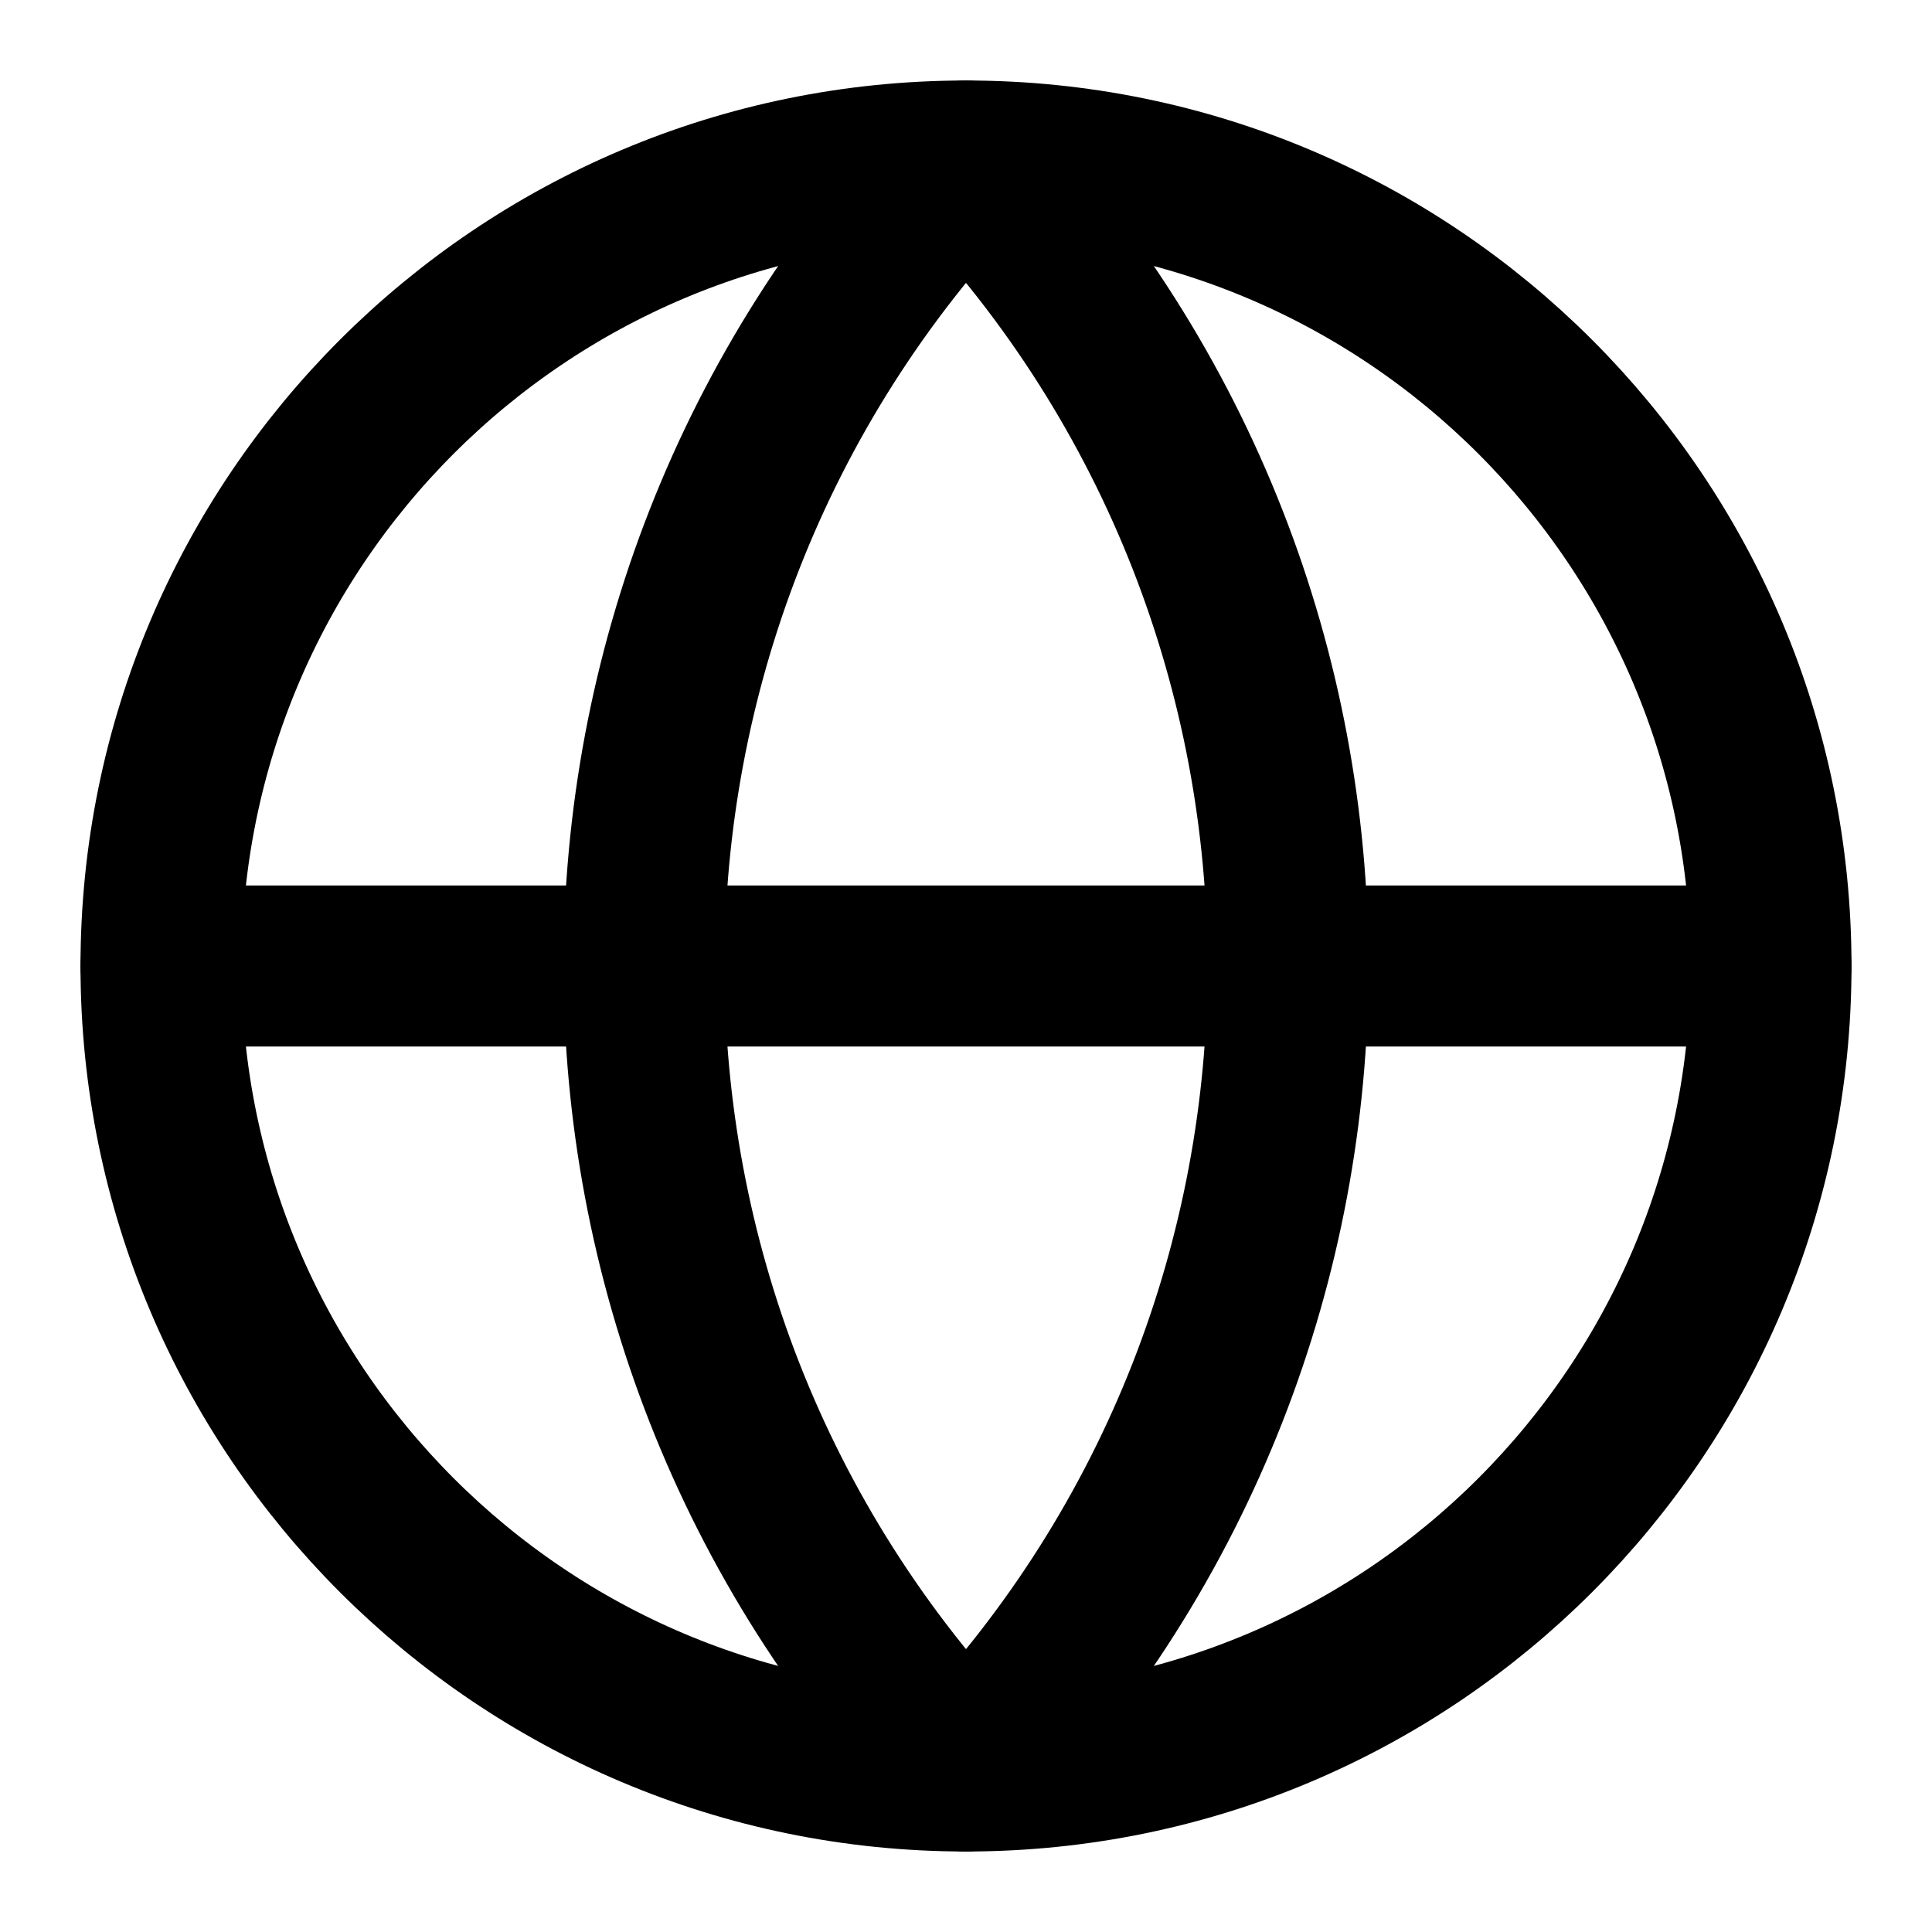
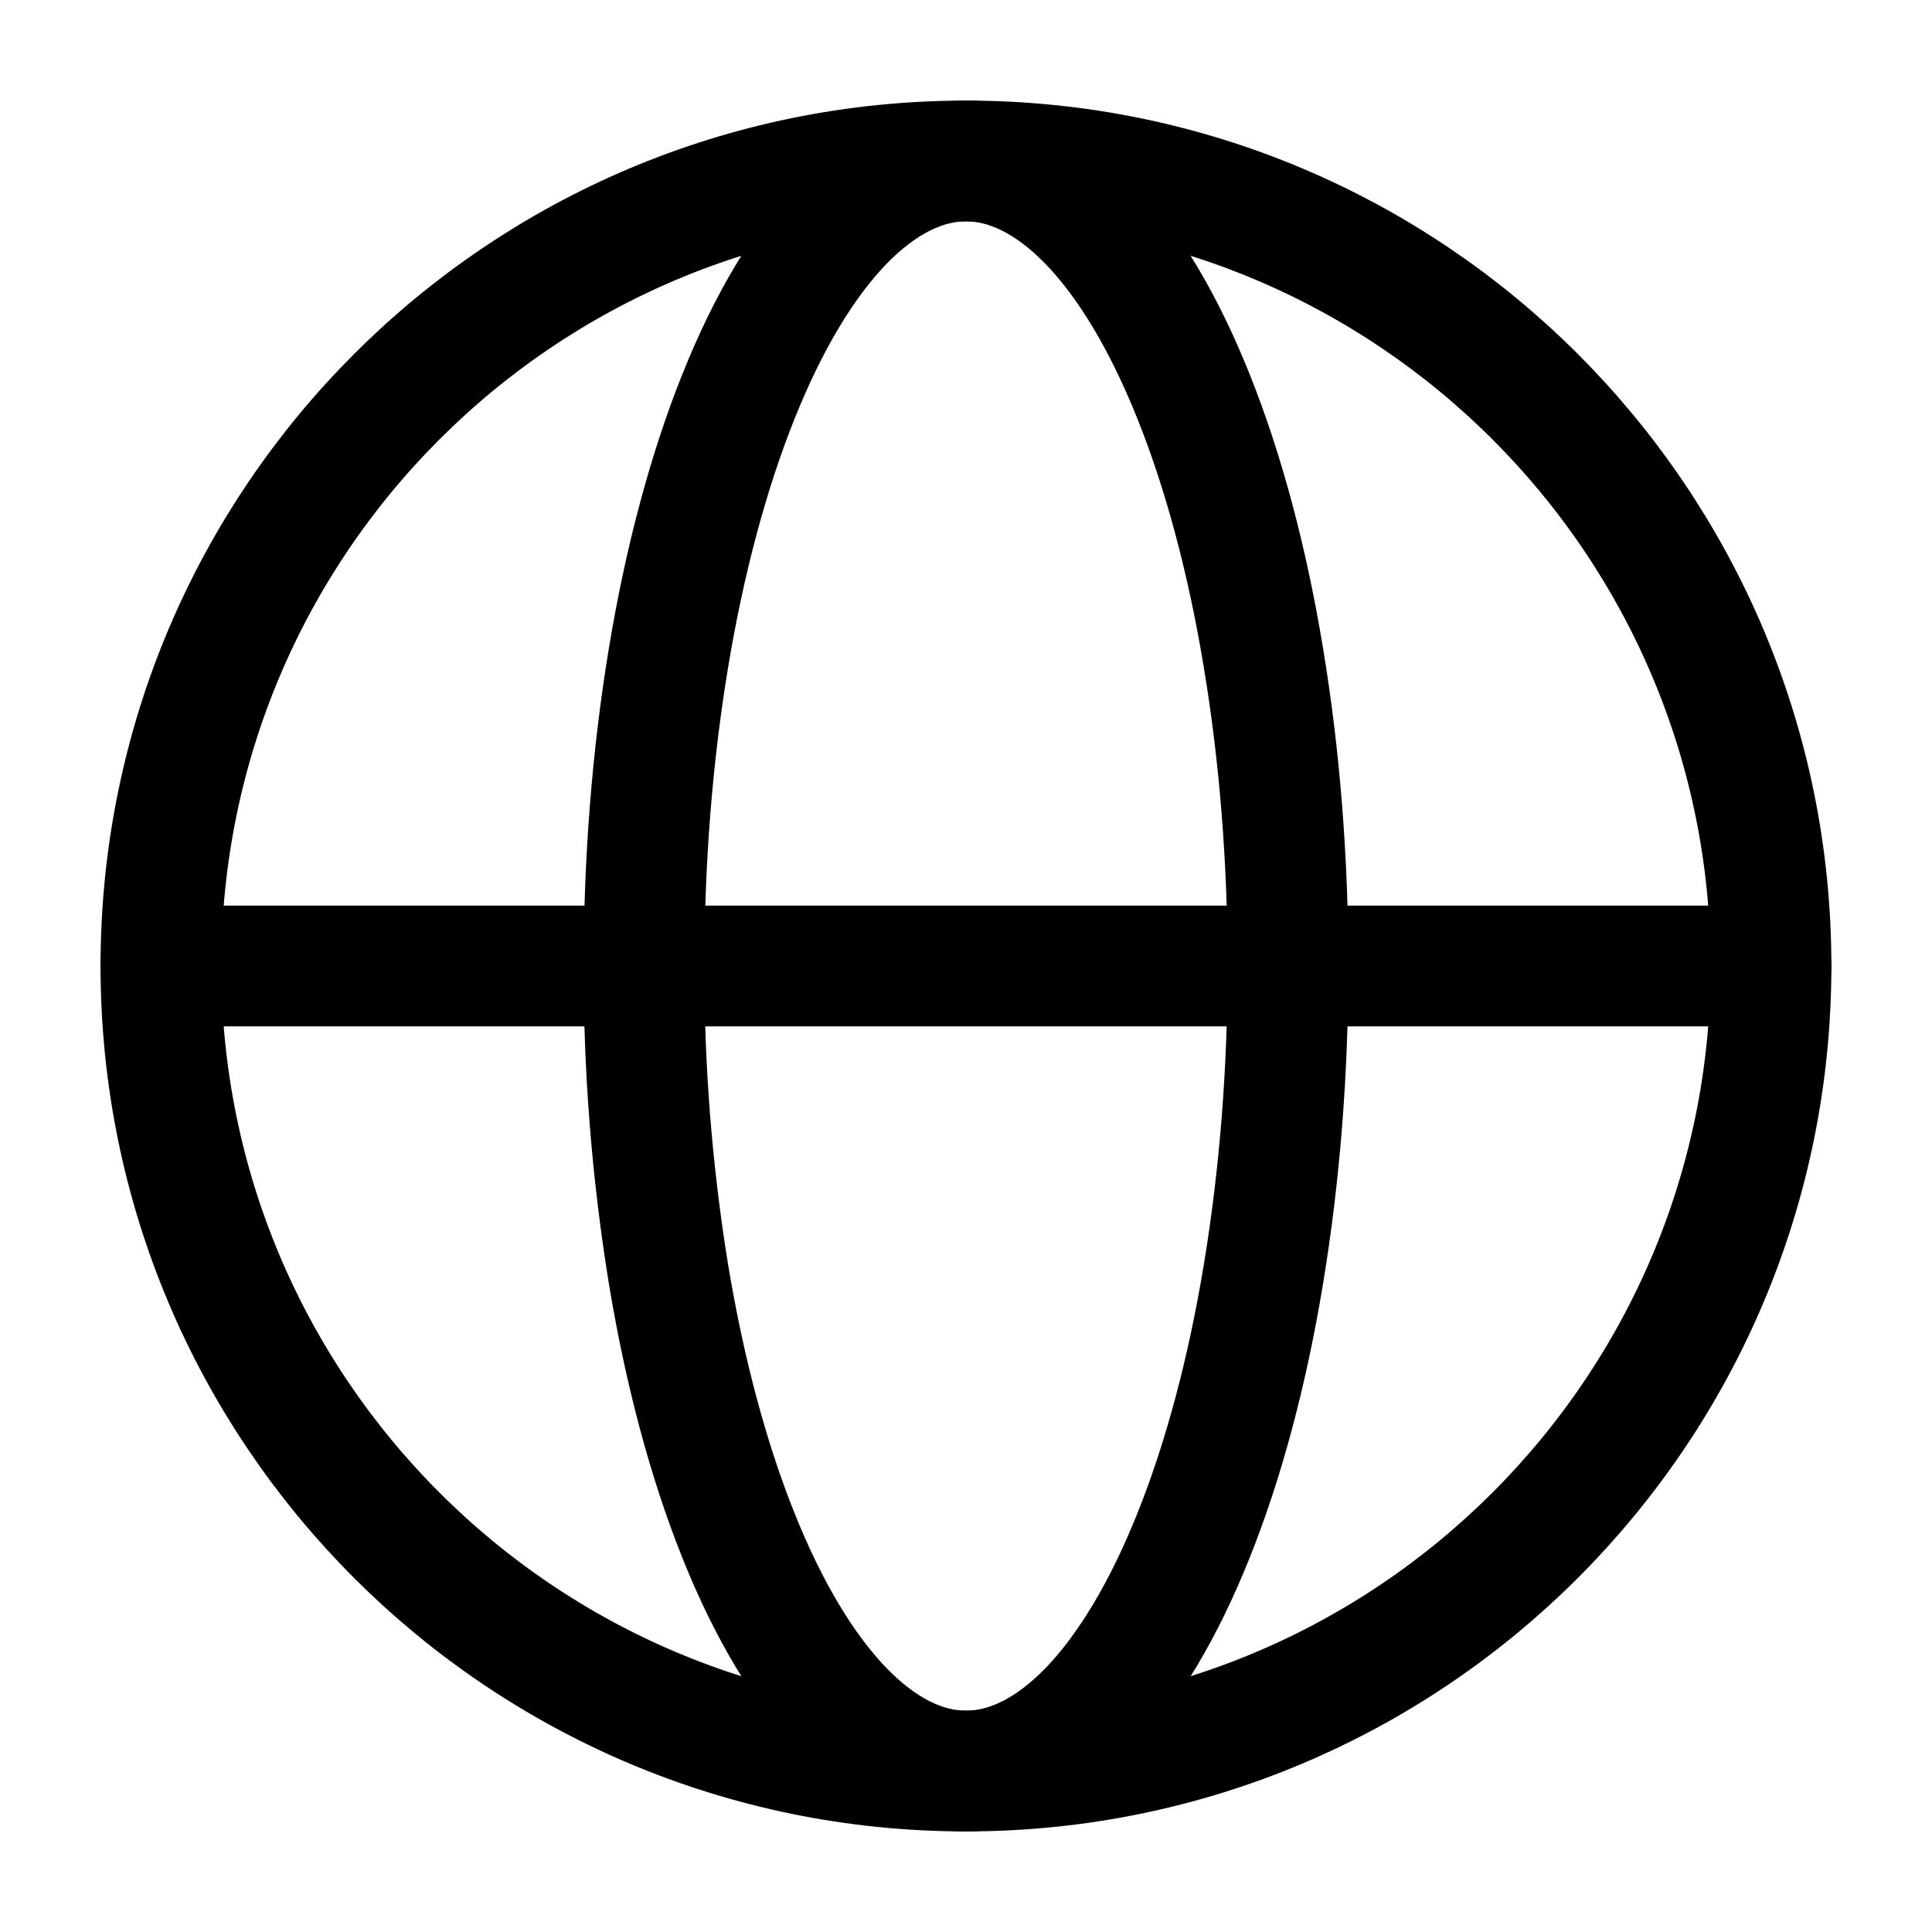
- <svg xmlns="http://www.w3.org/2000/svg" class="lucide lucide-globe" width="24" height="24" viewBox="0 0 24 24" fill="none" stroke="currentColor" stroke-width="2" stroke-linecap="round" stroke-linejoin="round">
-   <circle cx="12" cy="12" r="10" />
-   <path d="M12 2a14.5 14.5 0 0 0 0 20 14.5 14.5 0 0 0 0-20" />
-   <path d="M2 12h20" />
+ <svg xmlns="http://www.w3.org/2000/svg" width="1em" height="1em" viewBox="0 0 24 24">
+   <g fill="none" stroke="currentColor" stroke-width="1.5">
+     <path d="M22 12a10 10 0 1 1-20.001 0A10 10 0 0 1 22 12Z" />
+     <path d="M16 12c0 1.313-.104 2.614-.305 3.827c-.2 1.213-.495 2.315-.867 3.244c-.371.929-.812 1.665-1.297 2.168c-.486.502-1.006.761-1.531.761s-1.045-.259-1.53-.761c-.486-.503-.927-1.24-1.298-2.168c-.372-.929-.667-2.03-.868-3.244A23.6 23.6 0 0 1 8 12c0-1.313.103-2.614.304-3.827s.496-2.315.868-3.244c.371-.929.812-1.665 1.297-2.168C10.955 2.26 11.475 2 12 2s1.045.259 1.53.761c.486.503.927 1.24 1.298 2.168c.372.929.667 2.03.867 3.244C15.897 9.386 16 10.687 16 12Z" />
+     <path stroke-linecap="round" d="M2 12h20" />
+   </g>
</svg>
